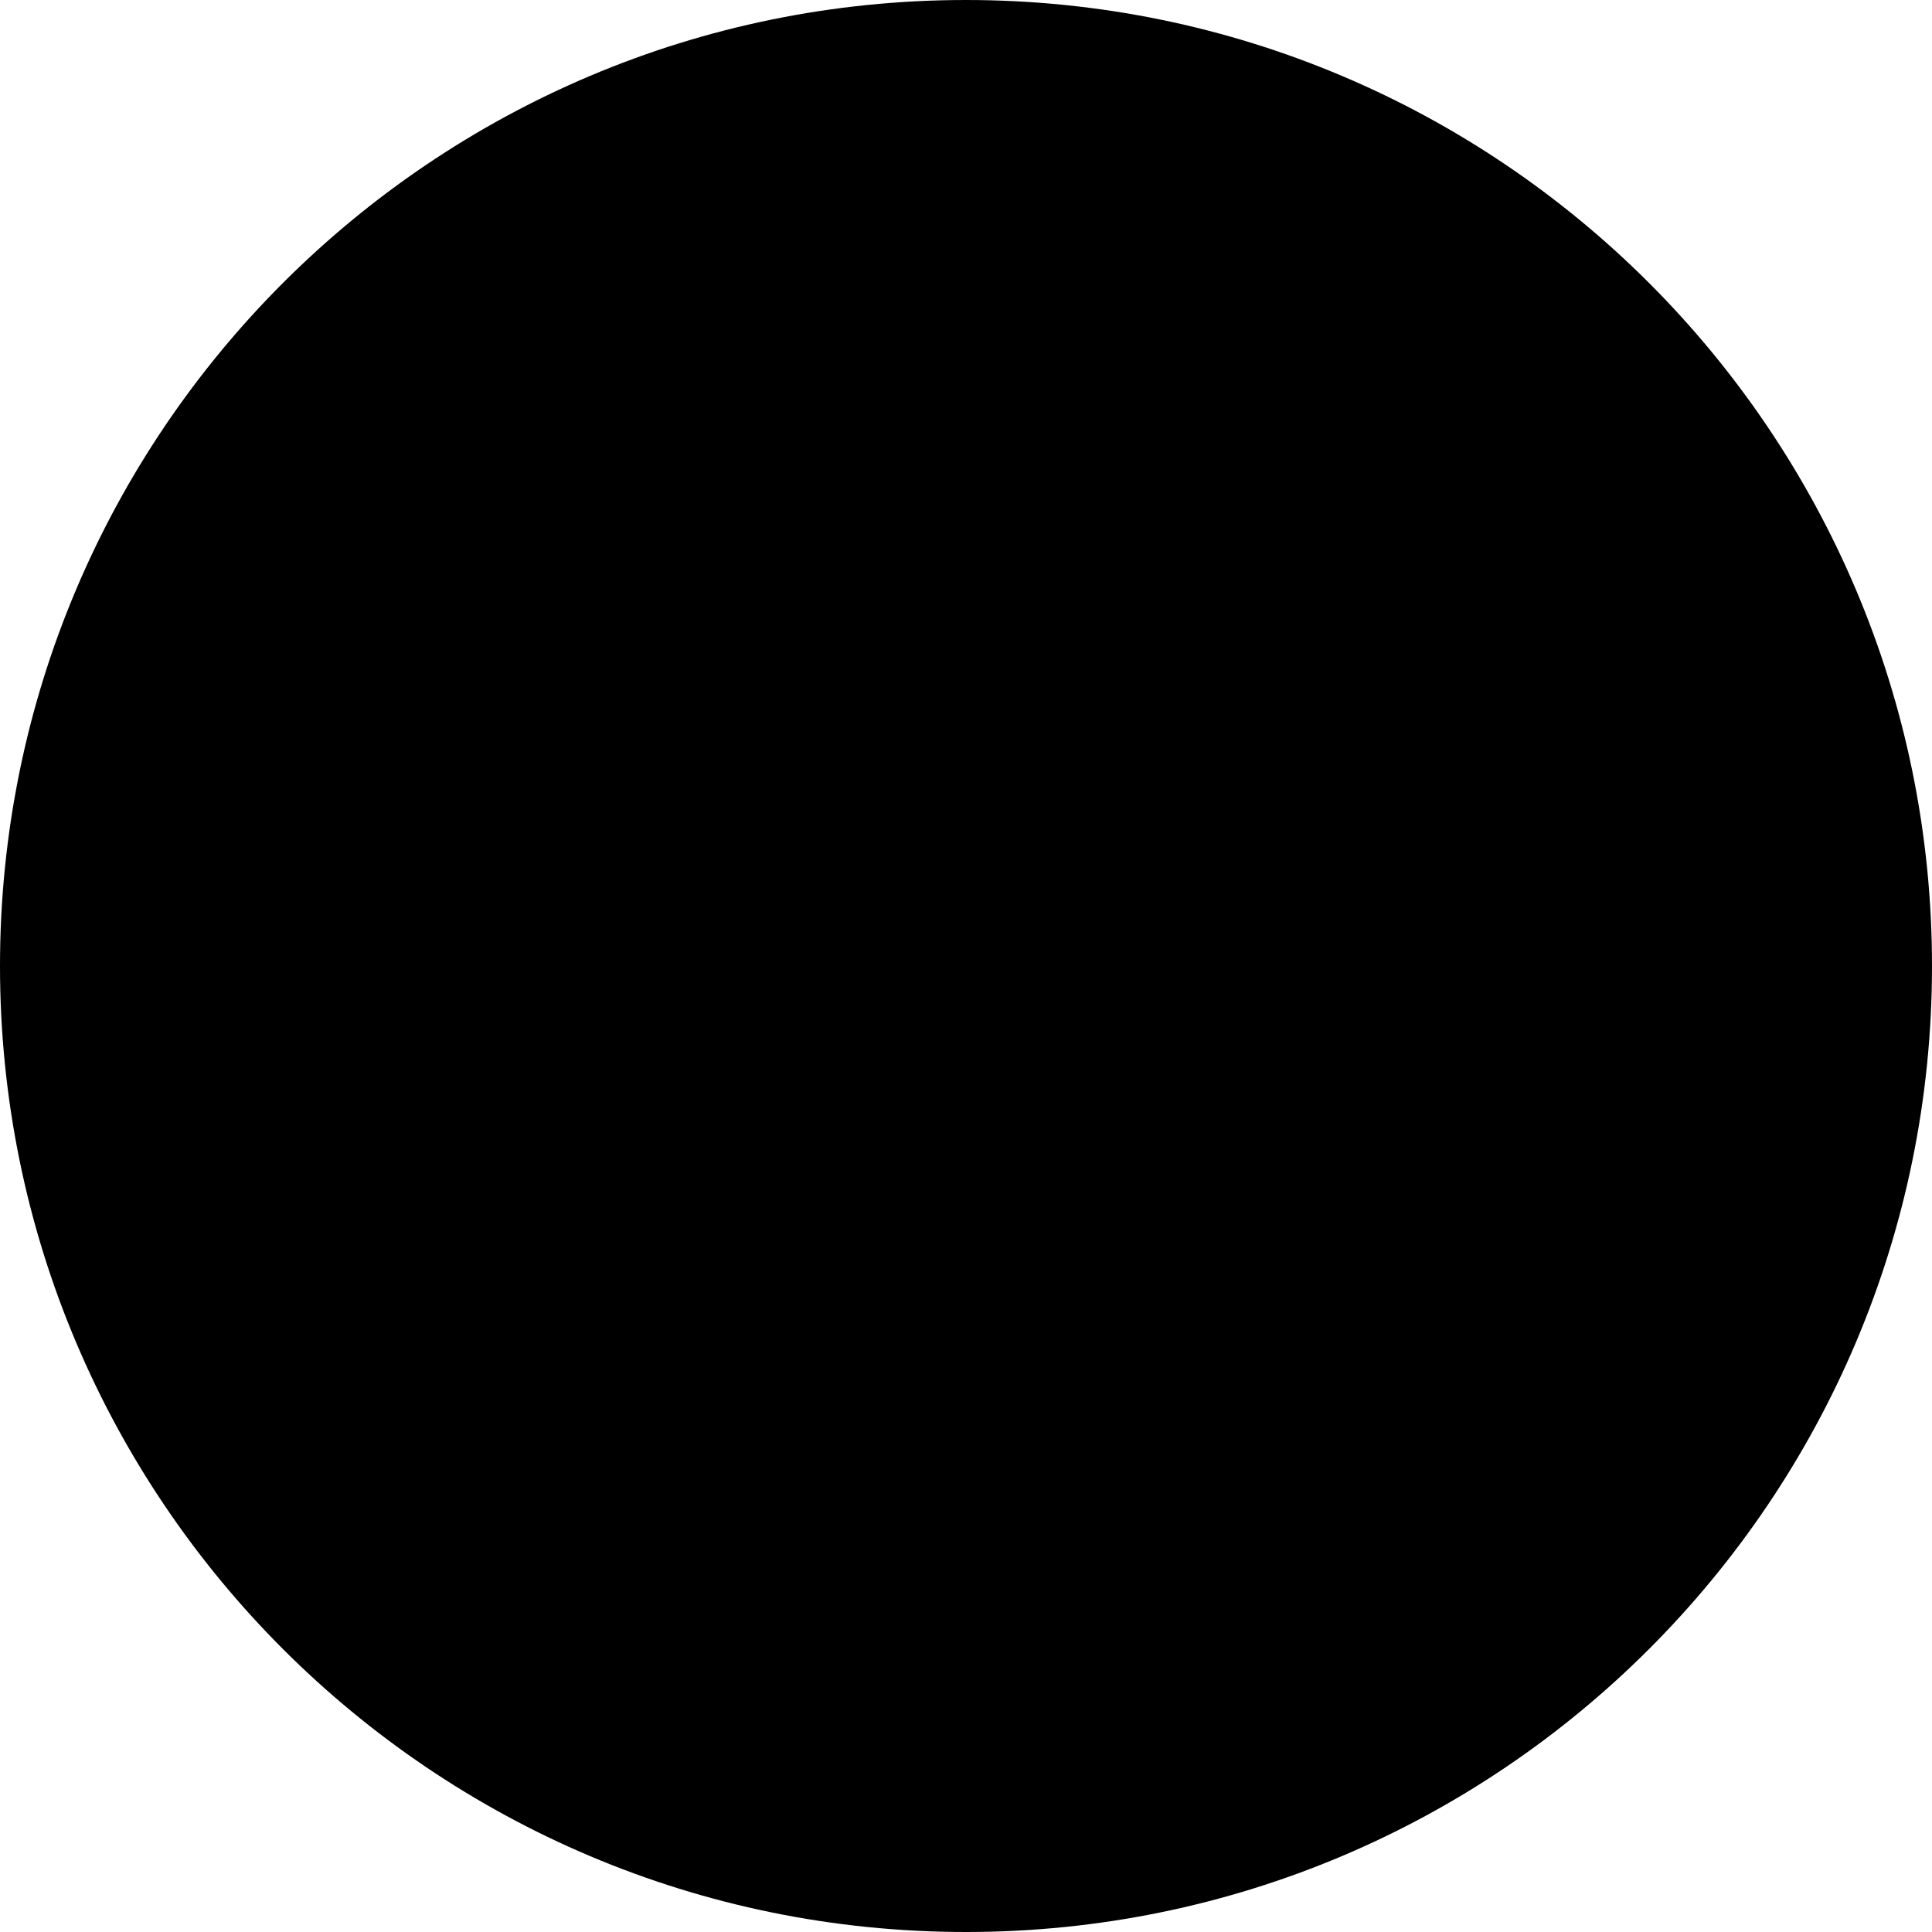
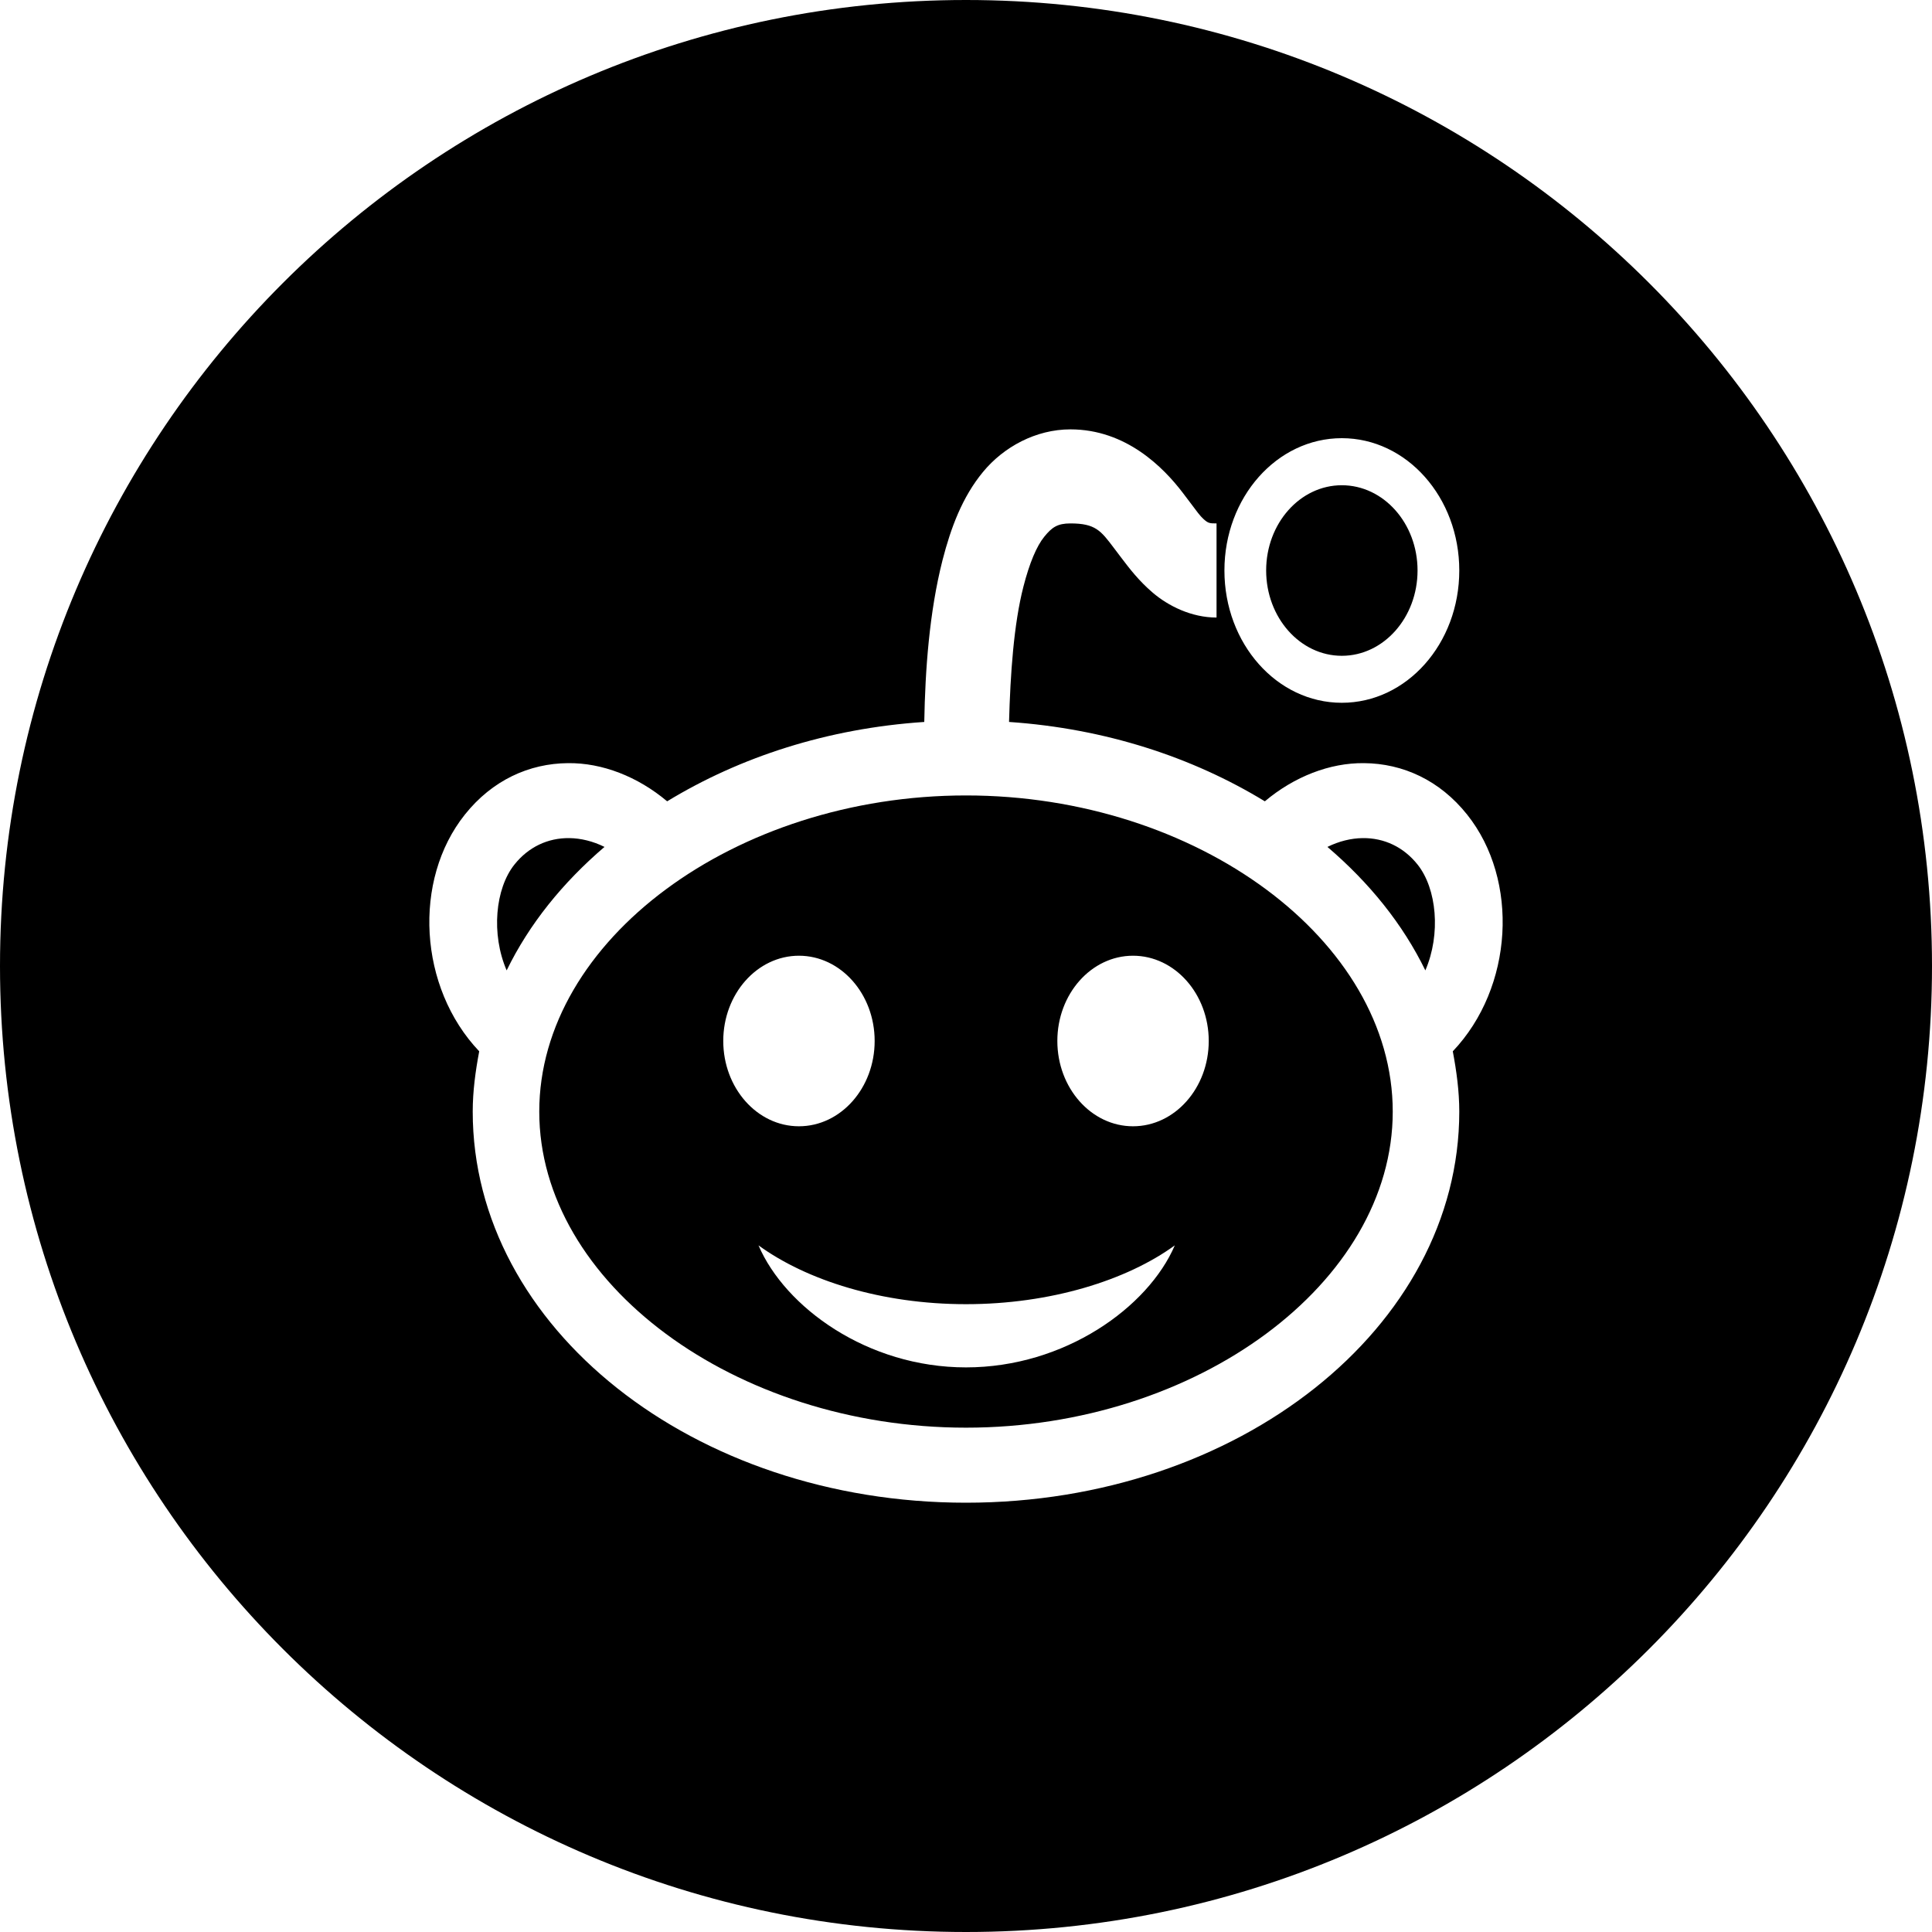
<svg xmlns="http://www.w3.org/2000/svg" width="25" height="25" viewBox="0 0 25 25" fill="none">
-   <path d="M12.5 0C5.597 0 0 5.597 0 12.5C0 19.403 5.597 25 12.5 25C19.403 25 25 19.403 25 12.5C25 5.597 19.403 0 12.5 0Z" fill="currentColor" />
-   <path d="M13.851 5.556C13.405 5.556 12.988 5.782 12.72 6.107C12.451 6.433 12.304 6.83 12.196 7.249C12.025 7.922 11.972 8.669 11.96 9.342C10.708 9.425 9.574 9.796 8.633 10.369C8.251 10.048 7.791 9.87 7.35 9.875C6.847 9.879 6.37 10.096 6.016 10.54C5.338 11.389 5.416 12.778 6.201 13.604C6.153 13.858 6.117 14.12 6.117 14.384C6.117 17.18 8.975 19.445 12.5 19.445C16.025 19.445 18.883 17.178 18.883 14.384C18.883 14.12 18.847 13.858 18.799 13.604C19.584 12.778 19.662 11.389 18.984 10.54C18.63 10.096 18.153 9.879 17.65 9.875C17.209 9.87 16.749 10.048 16.367 10.369C15.43 9.798 14.303 9.427 13.057 9.342C13.074 8.721 13.118 8.077 13.243 7.591C13.321 7.287 13.414 7.066 13.513 6.945C13.612 6.823 13.684 6.773 13.851 6.773C14.212 6.773 14.258 6.89 14.476 7.173C14.585 7.316 14.712 7.494 14.915 7.668C15.117 7.841 15.417 7.991 15.742 7.991V6.773C15.651 6.773 15.634 6.771 15.573 6.716C15.512 6.662 15.428 6.535 15.303 6.374C15.054 6.048 14.571 5.556 13.851 5.556ZM17.363 5.67C16.523 5.67 15.844 6.436 15.844 7.382C15.844 8.329 16.523 9.094 17.363 9.094C18.203 9.094 18.883 8.329 18.883 7.382C18.883 6.436 18.203 5.67 17.363 5.67ZM17.363 6.279C17.904 6.279 18.343 6.773 18.343 7.382C18.343 7.991 17.904 8.486 17.363 8.486C16.823 8.486 16.384 7.991 16.384 7.382C16.384 6.773 16.823 6.279 17.363 6.279ZM12.5 10.293C15.491 10.293 18.022 12.169 18.022 14.384C18.022 16.6 15.491 18.474 12.5 18.474C9.509 18.474 6.978 16.6 6.978 14.384C6.978 12.169 9.509 10.293 12.5 10.293ZM7.367 10.845C7.516 10.847 7.673 10.885 7.822 10.959C7.28 11.423 6.849 11.956 6.556 12.557C6.353 12.086 6.408 11.499 6.657 11.187C6.839 10.959 7.09 10.842 7.367 10.845ZM17.633 10.845C17.91 10.842 18.161 10.959 18.343 11.187C18.592 11.499 18.647 12.086 18.444 12.557C18.151 11.956 17.72 11.423 17.177 10.959C17.327 10.885 17.483 10.847 17.633 10.845ZM10.338 12.367C9.798 12.367 9.359 12.862 9.359 13.47C9.359 14.079 9.798 14.574 10.338 14.574C10.879 14.574 11.318 14.079 11.318 13.47C11.318 12.862 10.879 12.367 10.338 12.367ZM14.661 12.367C14.121 12.367 13.682 12.862 13.682 13.47C13.682 14.079 14.121 14.574 14.661 14.574C15.202 14.574 15.641 14.079 15.641 13.47C15.641 12.862 15.202 12.367 14.661 12.367ZM9.815 16.115C10.159 16.916 11.223 17.694 12.5 17.694C13.777 17.694 14.858 16.916 15.202 16.115C14.577 16.569 13.591 16.876 12.5 16.876C11.409 16.876 10.44 16.569 9.815 16.115Z" fill="transparent" />
+   <path fill-rule="evenodd" clip-rule="evenodd" d="M0 12.5C0 5.597 5.597 0 12.5 0C19.403 0 25 5.597 25 12.5C25 19.403 19.403 25 12.5 25C5.597 25 0 19.403 0 12.5ZM12.72 6.107C12.988 5.782 13.405 5.556 13.851 5.556C14.571 5.556 15.054 6.048 15.303 6.374C15.342 6.424 15.377 6.471 15.409 6.514C15.478 6.607 15.531 6.679 15.573 6.716C15.634 6.771 15.651 6.773 15.742 6.773V7.991C15.417 7.991 15.117 7.841 14.915 7.668C14.735 7.514 14.615 7.356 14.514 7.223C14.501 7.206 14.488 7.189 14.476 7.173C14.453 7.144 14.433 7.117 14.414 7.091C14.245 6.867 14.175 6.773 13.851 6.773C13.684 6.773 13.612 6.823 13.513 6.945C13.414 7.066 13.321 7.287 13.243 7.591C13.118 8.077 13.074 8.721 13.057 9.342C14.303 9.427 15.43 9.798 16.367 10.369C16.749 10.048 17.209 9.87 17.65 9.875C18.153 9.879 18.63 10.096 18.984 10.54C19.662 11.389 19.584 12.778 18.799 13.604C18.847 13.858 18.883 14.12 18.883 14.384C18.883 17.178 16.025 19.445 12.5 19.445C8.975 19.445 6.117 17.18 6.117 14.384C6.117 14.12 6.153 13.858 6.201 13.604C5.416 12.778 5.338 11.389 6.016 10.54C6.37 10.096 6.847 9.879 7.35 9.875C7.791 9.87 8.251 10.048 8.633 10.369C9.574 9.796 10.708 9.425 11.96 9.342C11.972 8.669 12.025 7.922 12.196 7.249C12.304 6.83 12.451 6.433 12.72 6.107ZM15.844 7.382C15.844 6.436 16.523 5.67 17.363 5.67C18.203 5.67 18.883 6.436 18.883 7.382C18.883 8.329 18.203 9.094 17.363 9.094C16.523 9.094 15.844 8.329 15.844 7.382ZM18.343 7.382C18.343 6.773 17.904 6.279 17.363 6.279C16.823 6.279 16.384 6.773 16.384 7.382C16.384 7.991 16.823 8.486 17.363 8.486C17.904 8.486 18.343 7.991 18.343 7.382ZM18.022 14.384C18.022 12.169 15.491 10.293 12.5 10.293C9.509 10.293 6.978 12.169 6.978 14.384C6.978 16.6 9.509 18.474 12.5 18.474C15.491 18.474 18.022 16.6 18.022 14.384ZM7.822 10.959C7.673 10.885 7.516 10.847 7.367 10.845C7.09 10.842 6.839 10.959 6.657 11.187C6.408 11.499 6.353 12.086 6.556 12.557C6.849 11.956 7.28 11.423 7.822 10.959ZM18.343 11.187C18.161 10.959 17.91 10.842 17.633 10.845C17.483 10.847 17.327 10.885 17.177 10.959C17.72 11.423 18.151 11.956 18.444 12.557C18.647 12.086 18.592 11.499 18.343 11.187ZM9.359 13.47C9.359 12.862 9.798 12.367 10.338 12.367C10.879 12.367 11.318 12.862 11.318 13.47C11.318 14.079 10.879 14.574 10.338 14.574C9.798 14.574 9.359 14.079 9.359 13.47ZM13.682 13.47C13.682 12.862 14.121 12.367 14.661 12.367C15.202 12.367 15.641 12.862 15.641 13.47C15.641 14.079 15.202 14.574 14.661 14.574C14.121 14.574 13.682 14.079 13.682 13.47ZM12.5 17.694C11.223 17.694 10.159 16.916 9.815 16.115C10.44 16.569 11.409 16.876 12.5 16.876C13.591 16.876 14.577 16.569 15.202 16.115C14.858 16.916 13.777 17.694 12.5 17.694Z" fill="currentColor" />
</svg>
